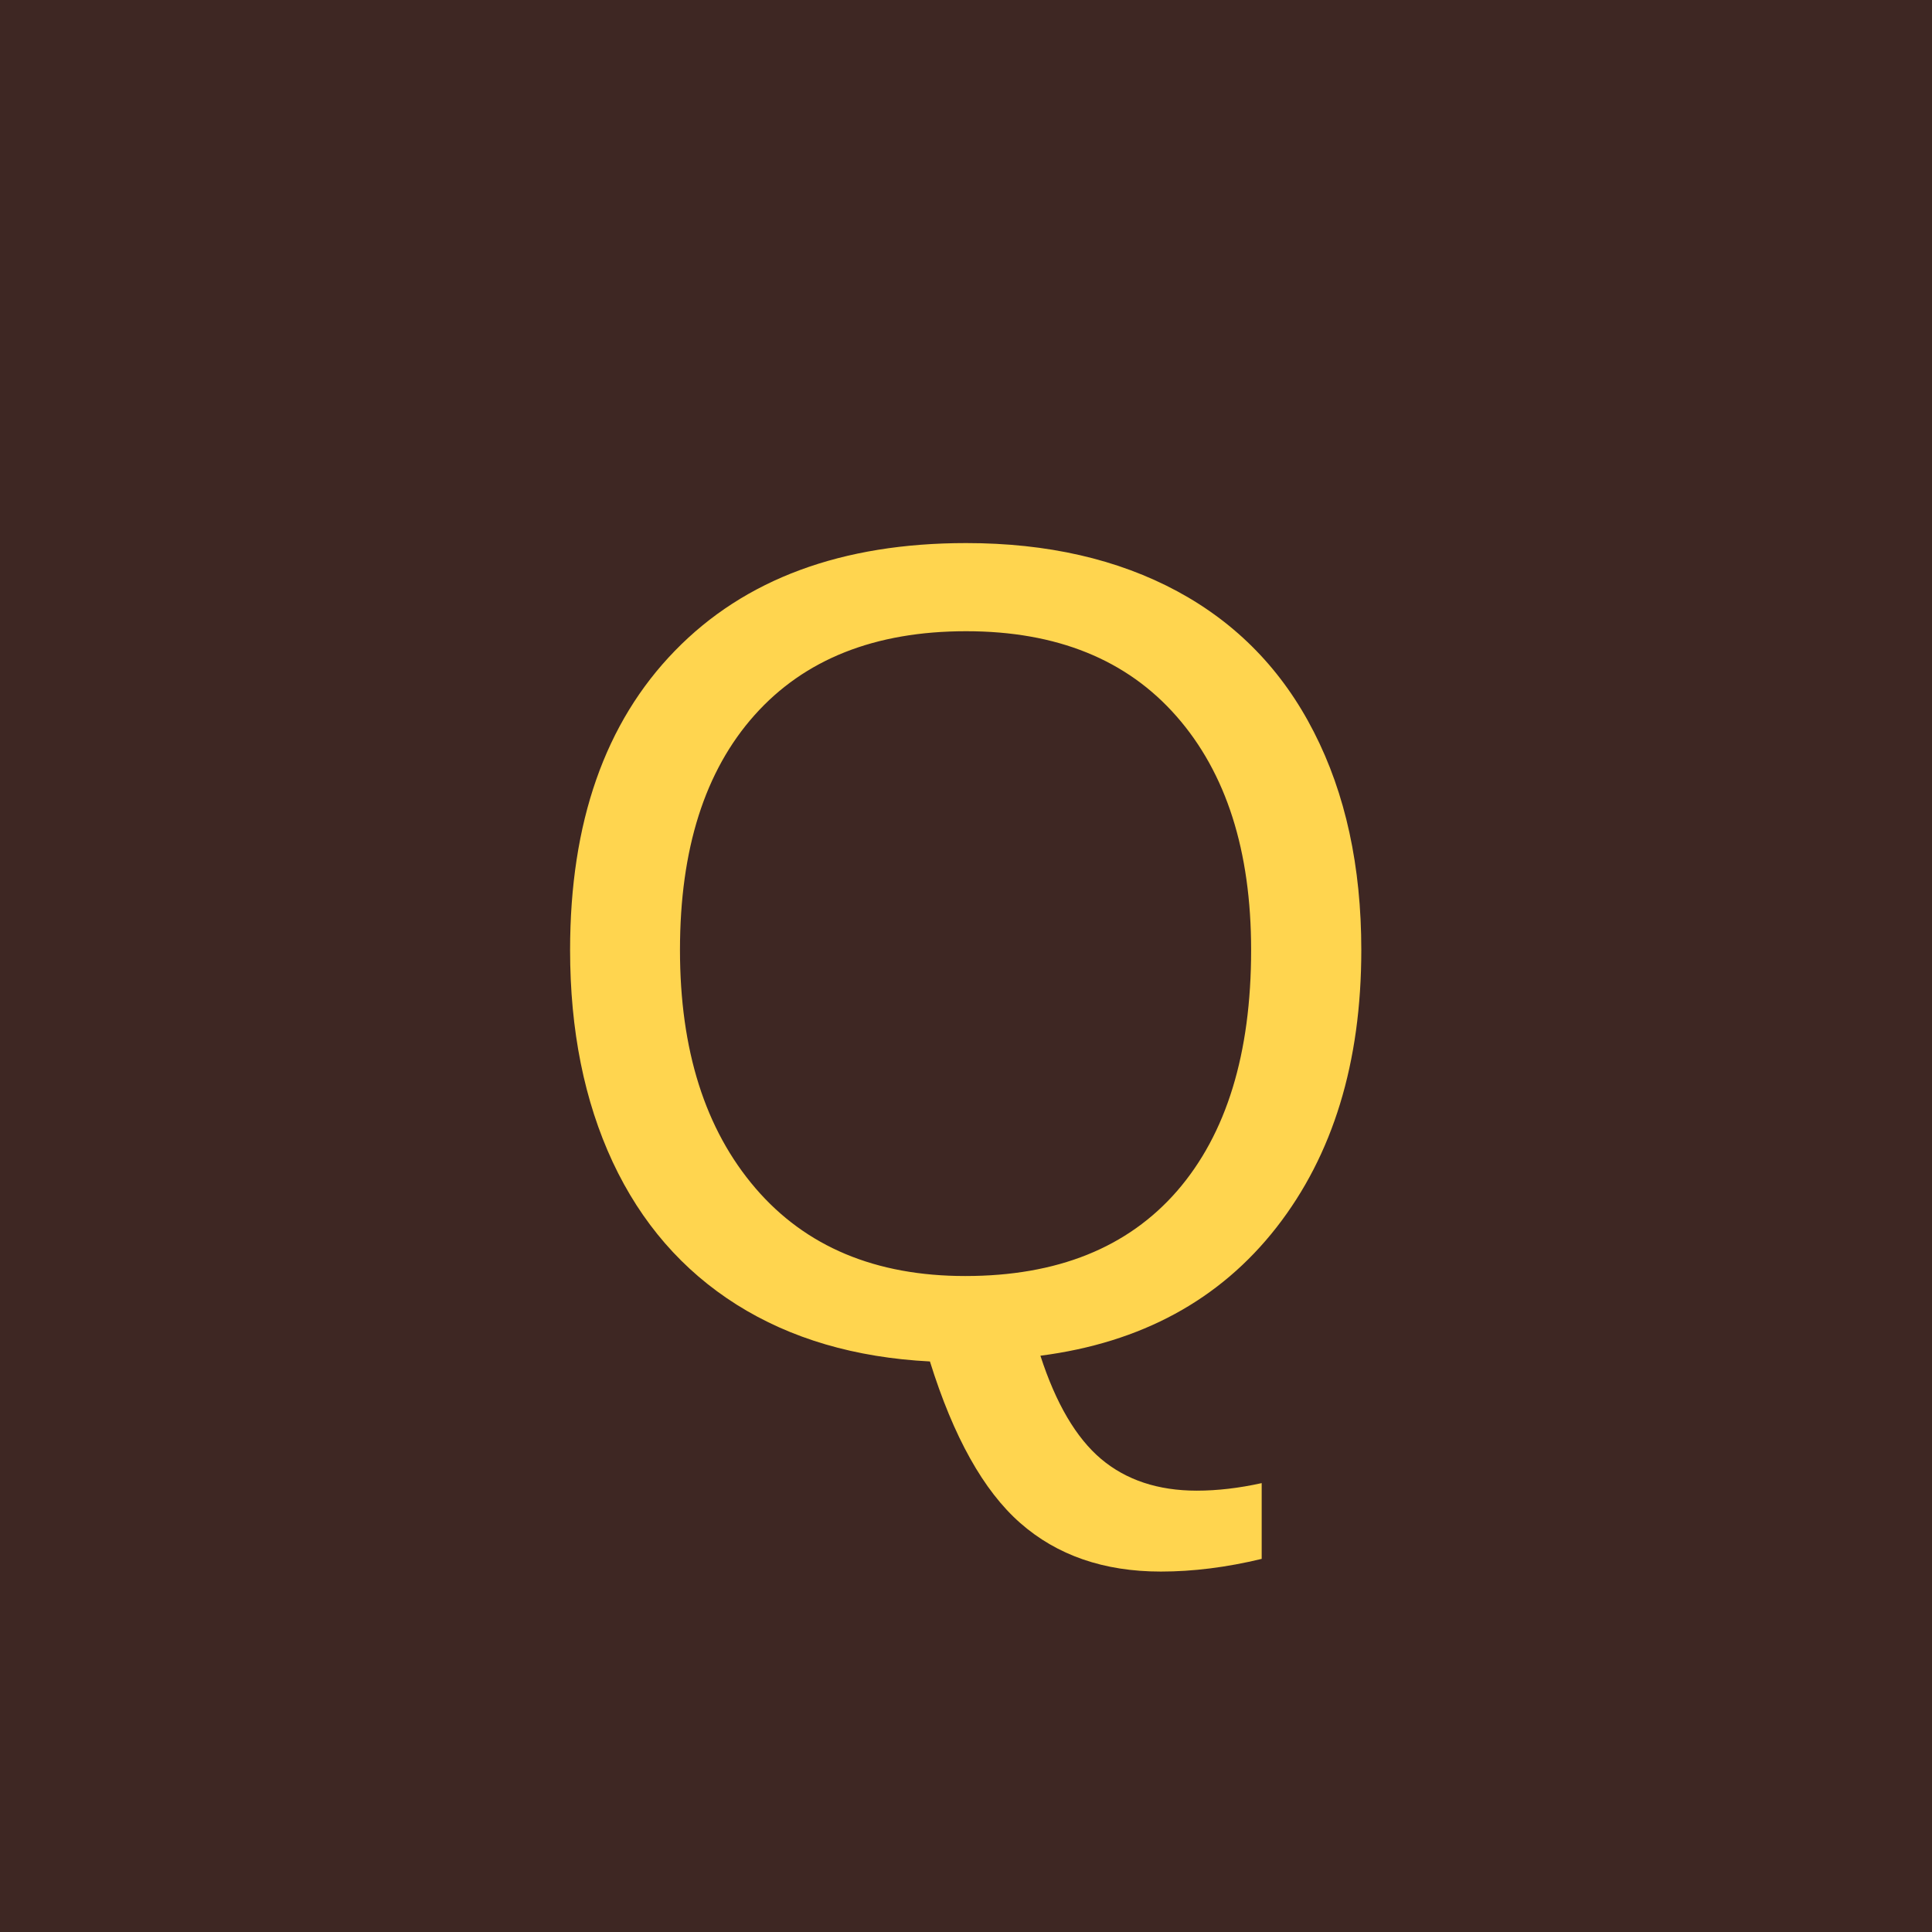
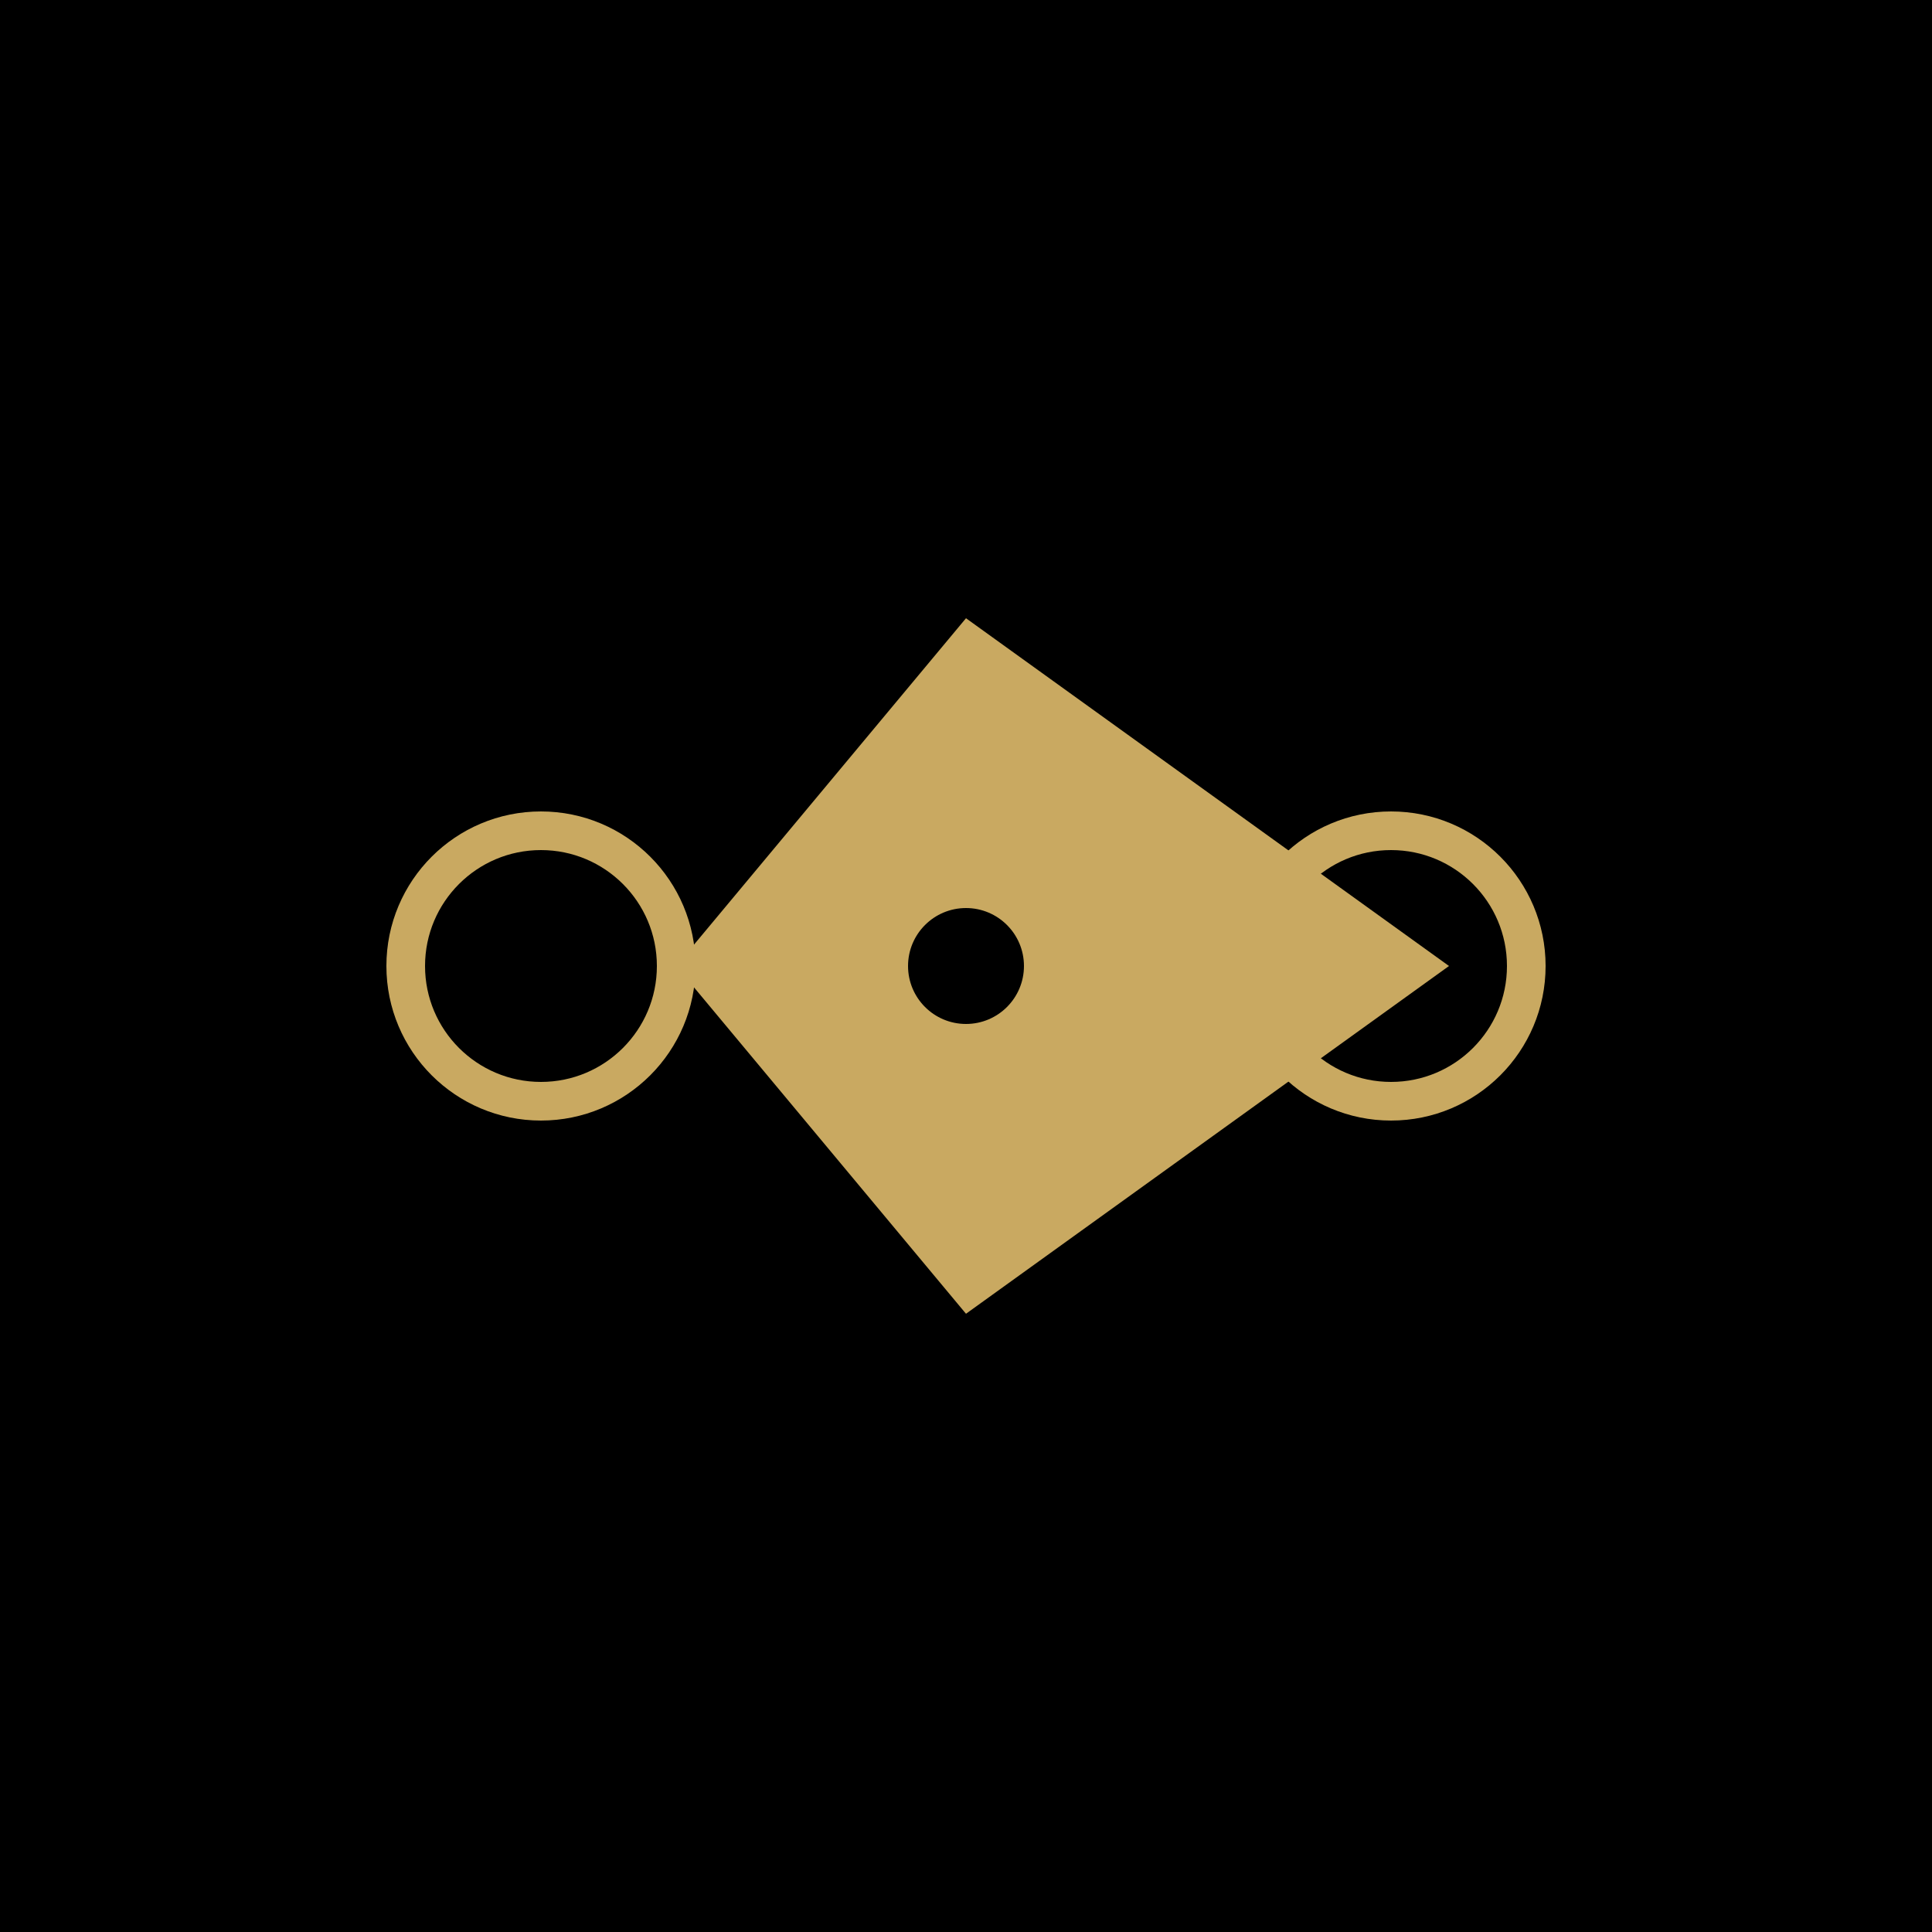
<svg xmlns="http://www.w3.org/2000/svg" viewBox="0 0 100 100">
-   <rect width="100" height="100" fill="#3E2723" />
-   <text x="50" y="70" font-size="60" font-family="Arial" fill="#FFD54F" text-anchor="middle">Q</text>
+   <rect width="100" height="100" fill="#000000" />
+   <g transform="translate(50, 50)">
+     <circle cx="-22" cy="0" r="7" fill="none" stroke="#C9A961" stroke-width="2" />
+     <circle cx="22" cy="0" r="7" fill="none" stroke="#C9A961" stroke-width="2" />
+     <path d="M -15 0 L 0 -18 L 25 0" fill="#C9A961" stroke="none" />
+     <path d="M -15 0 L 0 18 L 25 0" fill="#C9A961" stroke="none" />
+     <circle cx="0" cy="0" r="3" fill="#000000" />
+   </g>
</svg>
